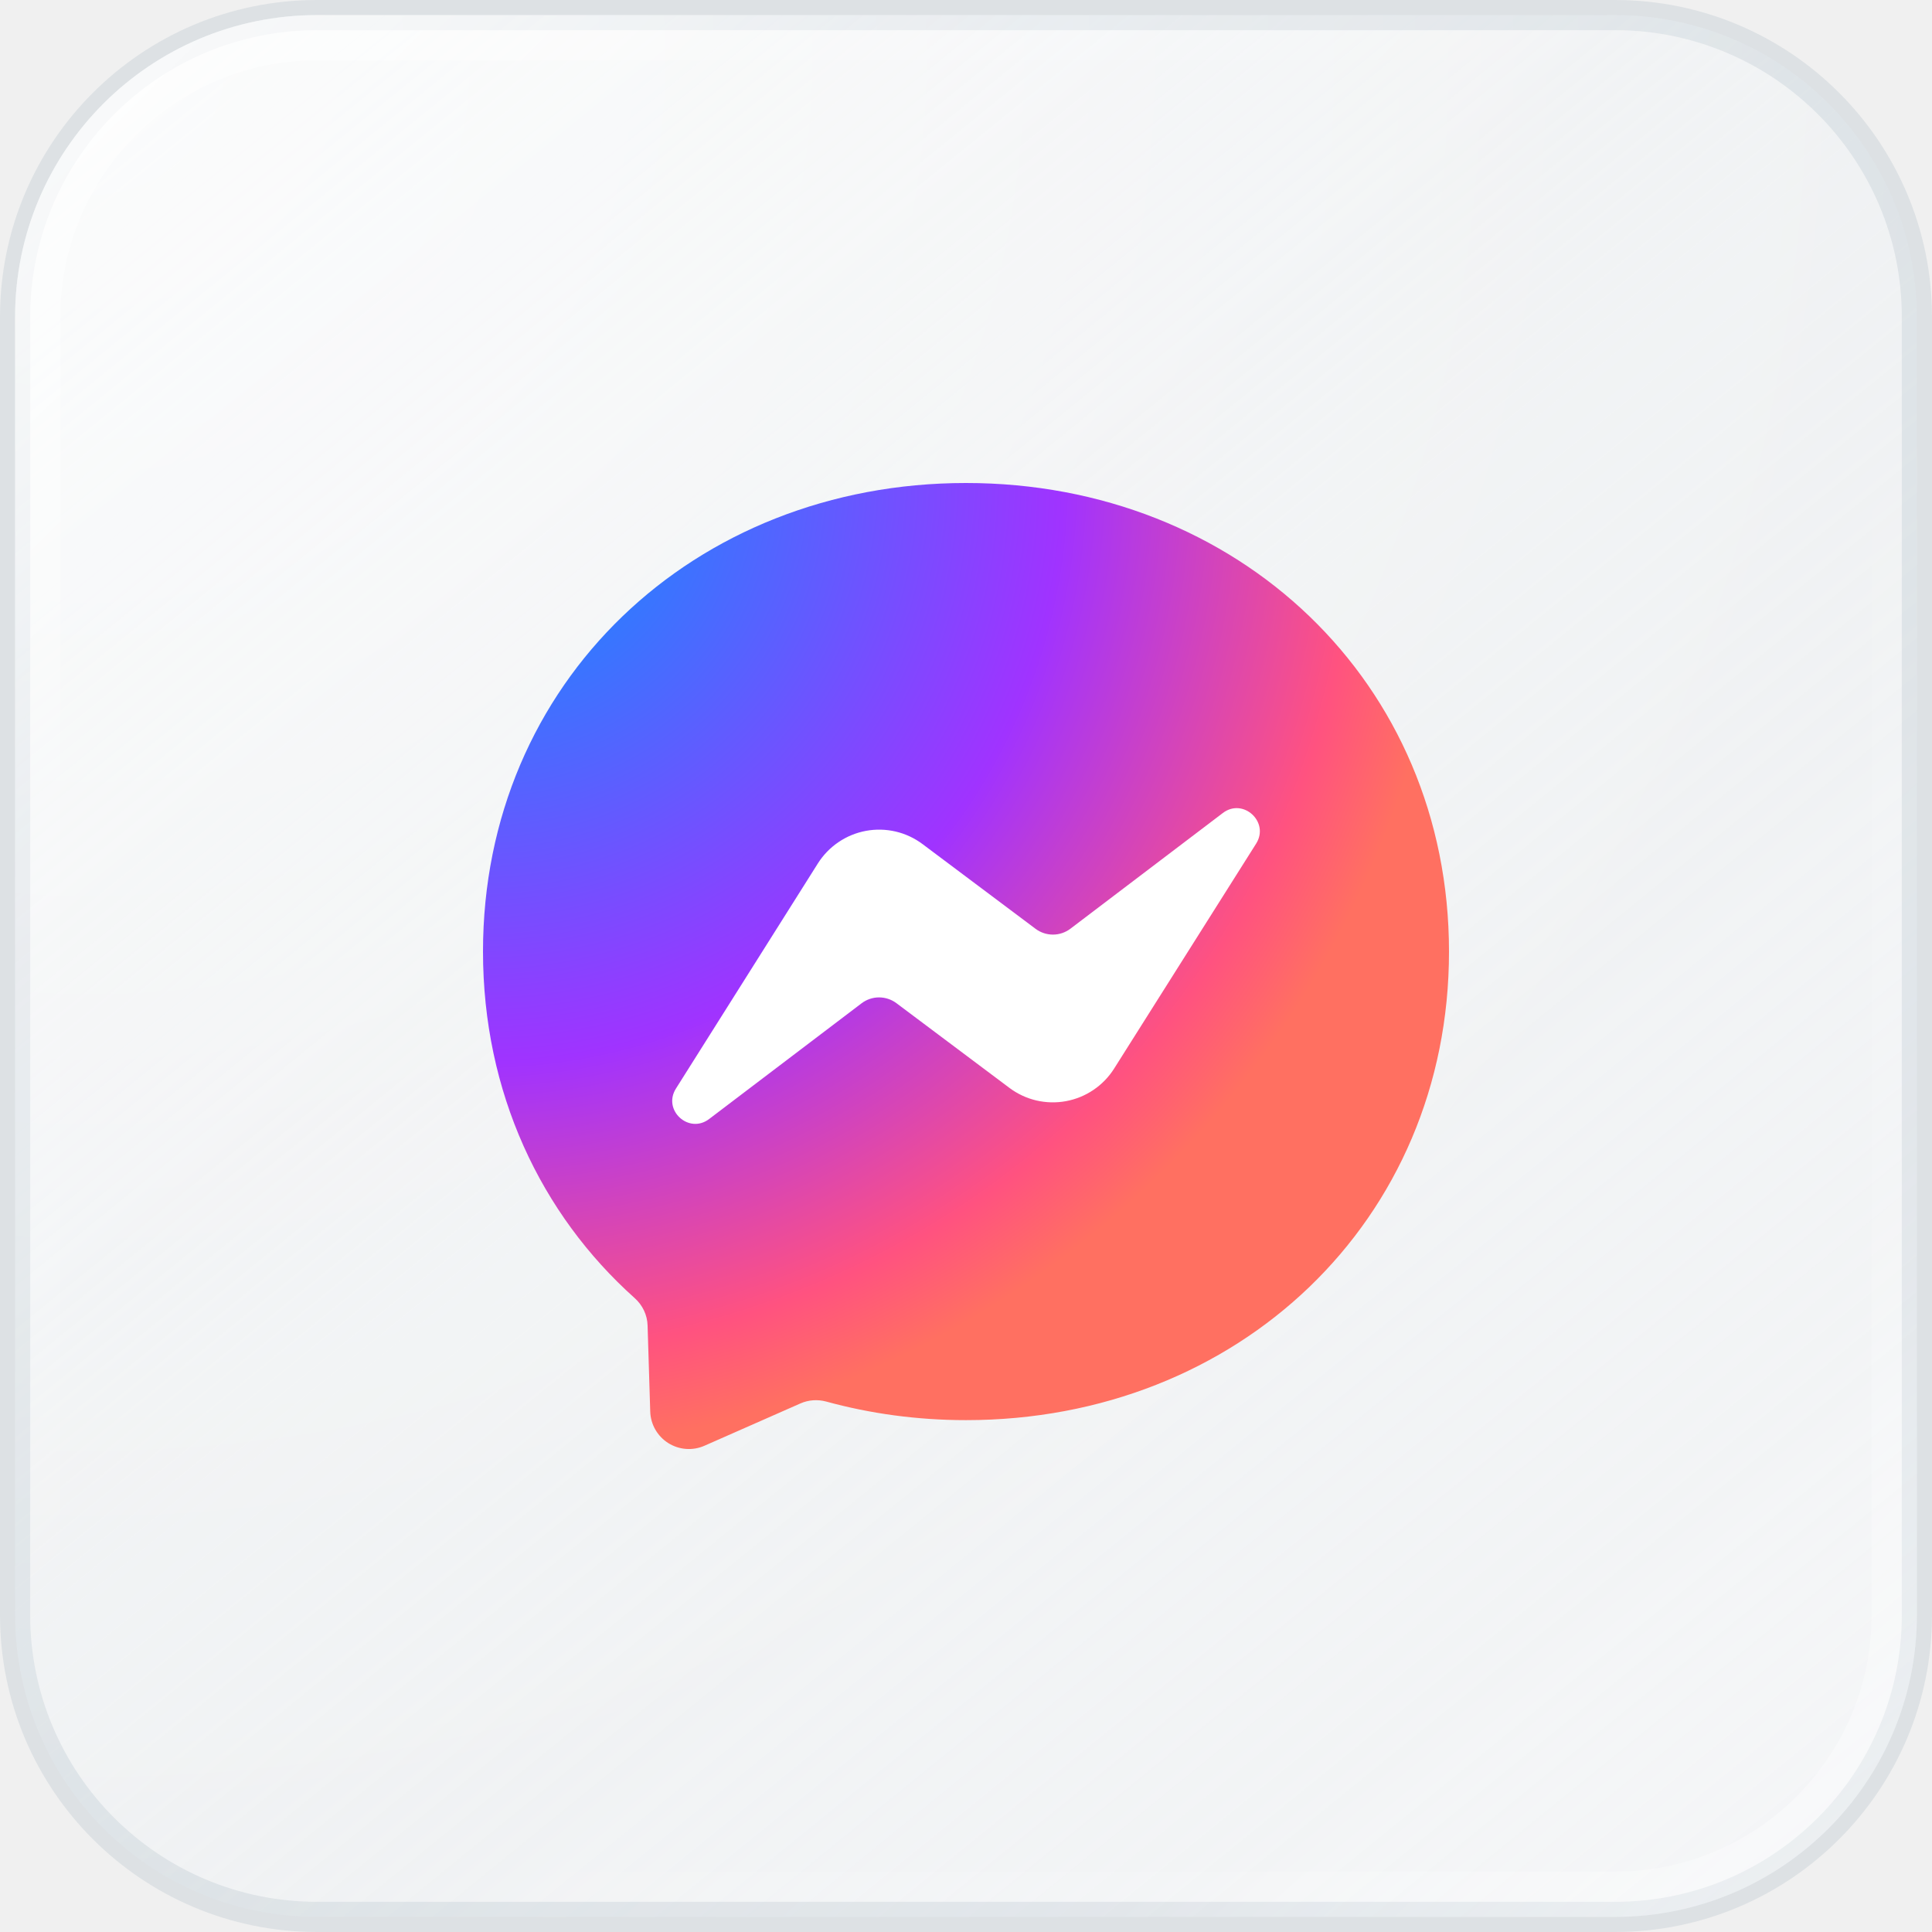
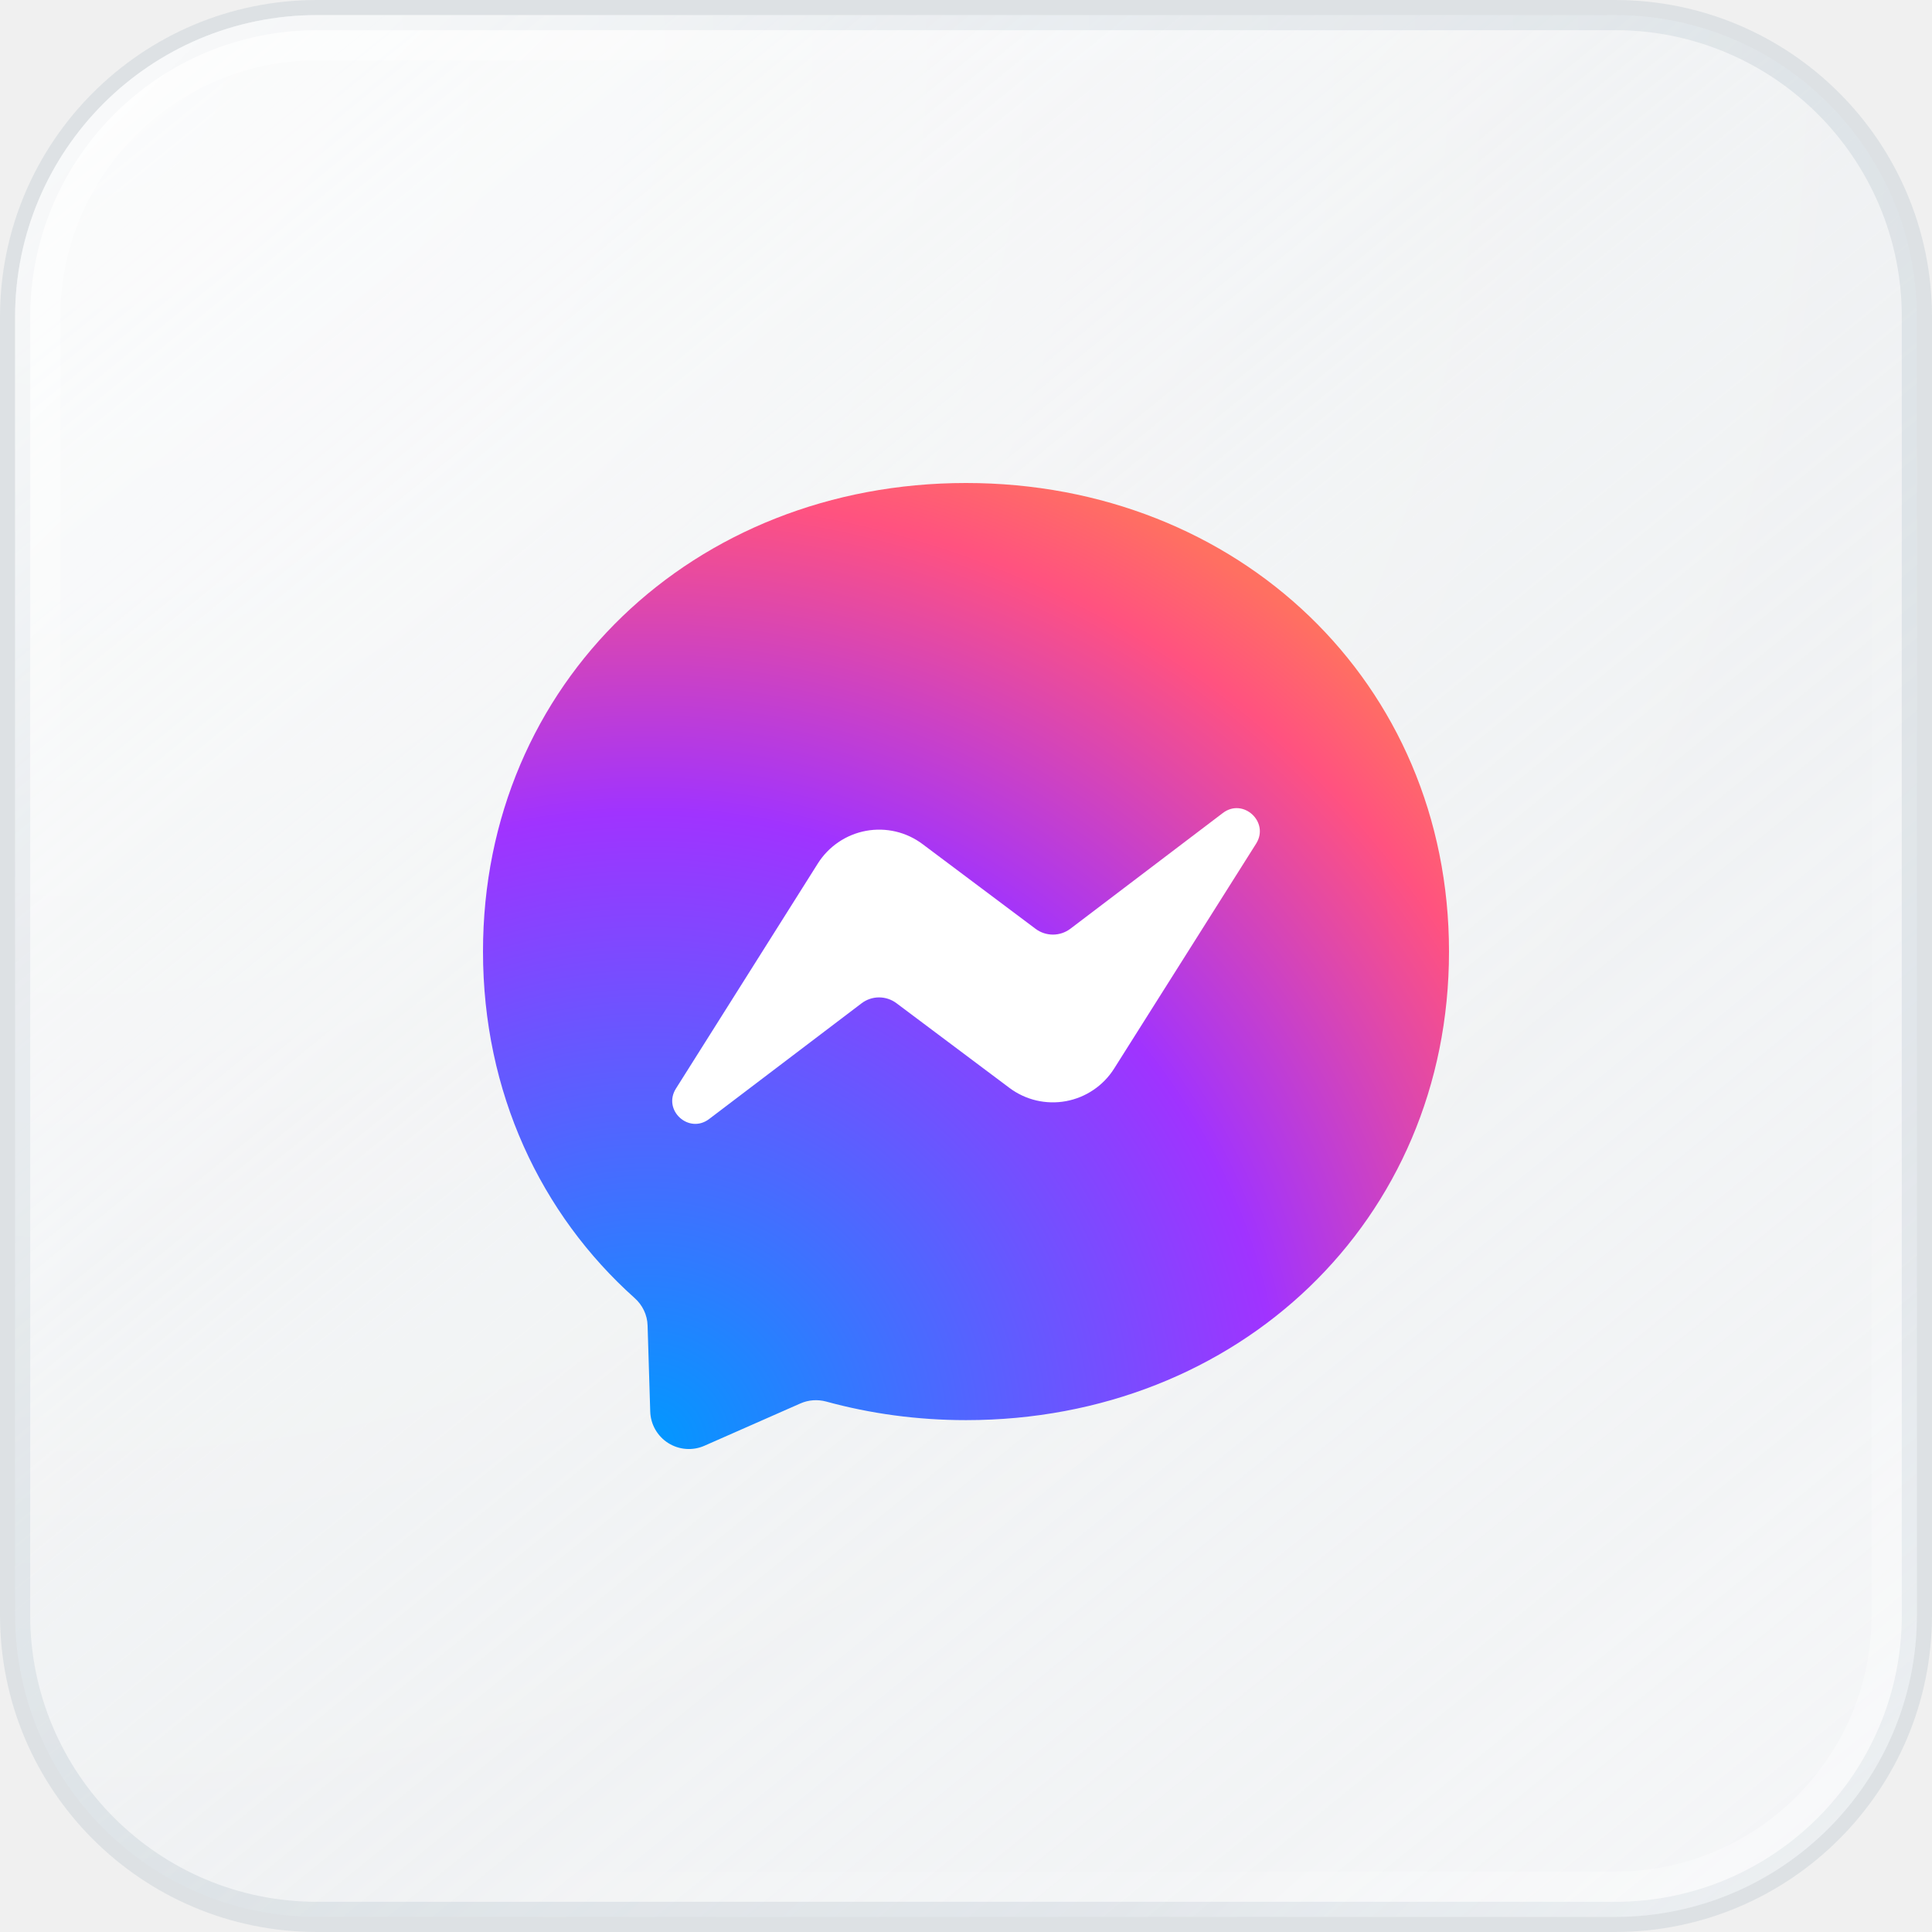
<svg xmlns="http://www.w3.org/2000/svg" viewBox="0 0 64 64" fill="none" color="#374151">
  <g>
    <defs>
      <linearGradient id="messenger-app-light-background-surface" x1="6" y1="0" x2="58" y2="64" gradientUnits="userSpaceOnUse">
        <stop offset="0" stop-color="#FBFCFD" stop-opacity=".78" />
        <stop offset=".48" stop-color="#EFF3F6" stop-opacity=".50" />
        <stop offset="1" stop-color="#F7F9FB" stop-opacity=".68" />
      </linearGradient>
      <radialGradient id="messenger-app-light-background-sheen" cx="3" cy="2" r="62" gradientUnits="userSpaceOnUse">
        <stop stop-color="#FFFFFF" stop-opacity=".45" />
        <stop offset="1" stop-color="#FFFFFF" stop-opacity="0" />
      </radialGradient>
      <linearGradient id="messenger-app-light-background-reflection" x1="0" y1="0" x2="64" y2="64" gradientUnits="userSpaceOnUse">
        <stop stop-color="#FFFFFF" stop-opacity=".64" />
        <stop offset=".23" stop-color="#FFFFFF" stop-opacity=".12" />
        <stop offset=".5" stop-color="#FFFFFF" stop-opacity="0" />
        <stop offset=".78" stop-color="#FFFFFF" stop-opacity=".08" />
        <stop offset="1" stop-color="#FFFFFF" stop-opacity=".45" />
      </linearGradient>
    </defs>
    <rect x=".5" y=".5" width="63" height="63" rx="10" fill="url(#messenger-app-light-background-surface)" stroke="#9EADBB" stroke-opacity=".22" />
    <rect x=".5" y=".5" width="63" height="63" rx="10" fill="url(#messenger-app-light-background-sheen)" />
    <rect x="1.25" y="1.25" width="61.5" height="61.5" rx="9.25" stroke="url(#messenger-app-light-background-reflection)" stroke-width="1.5" />
  </g>
  <defs>
    <clipPath id="messenger-app-light-tile">
      <rect x=".5" y=".5" width="63" height="63" rx="10" />
    </clipPath>
  </defs>
  <g clip-path="url(#messenger-app-light-tile)">
    <svg fill="none" viewBox="0 0 34 34" x="16.0" y="16.0" width="32.0" height="32.0">
      <g clip-path="url(#messenger-app-light-clip0_8505_21908)">
        <path d="M17 0C7.425 0 0 7.017 0 16.49C0 21.445 2.031 25.73 5.338 28.688C5.614 28.934 5.784 29.282 5.793 29.657L5.886 32.682C5.893 32.905 5.954 33.123 6.065 33.316C6.176 33.509 6.332 33.673 6.52 33.791C6.709 33.91 6.924 33.981 7.146 33.997C7.368 34.014 7.591 33.975 7.795 33.885L11.169 32.398C11.454 32.27 11.777 32.249 12.079 32.33C13.63 32.755 15.279 32.984 17 32.984C26.575 32.984 34 25.968 34 16.494C34 7.021 26.575 0 17 0Z" fill="url(#messenger-app-light-paint0_radial_8505_21908)" />
        <path d="M6.791 21.314L11.785 13.392C11.973 13.094 12.221 12.837 12.513 12.64C12.804 12.442 13.134 12.307 13.481 12.243C13.827 12.179 14.183 12.188 14.527 12.268C14.87 12.349 15.192 12.5 15.474 12.712L19.448 15.691C19.625 15.824 19.841 15.895 20.063 15.895C20.284 15.894 20.5 15.821 20.676 15.687L26.04 11.615C26.754 11.071 27.689 11.93 27.213 12.691L22.215 20.608C22.027 20.907 21.779 21.163 21.487 21.36C21.196 21.558 20.866 21.693 20.519 21.757C20.173 21.821 19.817 21.812 19.473 21.732C19.13 21.651 18.808 21.5 18.526 21.288L14.552 18.309C14.375 18.176 14.159 18.105 13.937 18.105C13.716 18.106 13.5 18.179 13.324 18.313L7.96 22.385C7.246 22.929 6.311 22.075 6.791 21.314Z" fill="white" />
      </g>
      <defs>
-         <radialGradient id="messenger-app-light-paint0_radial_8505_21908" cx="0" cy="0" r="1" gradient-units="userSpaceOnUse" gradient-transform="translate(5.695 34) scale(37.4 37.4)">
+         <radialGradient id="messenger-app-light-paint0_radial_8505_21908" cx="0" cy="0" r="1" gradientUnits="userSpaceOnUse" gradientTransform="translate(5.695 34) scale(37.4 37.4)">
          <stop stop-color="#0099FF" />
          <stop offset="0.6" stop-color="#A033FF" />
          <stop offset="0.9" stop-color="#FF5280" />
          <stop offset="1" stop-color="#FF7061" />
        </radialGradient>
        <clipPath id="messenger-app-light-clip0_8505_21908">
          <rect width="34" height="34" fill="white" />
        </clipPath>
      </defs>
    </svg>
  </g>
</svg>
